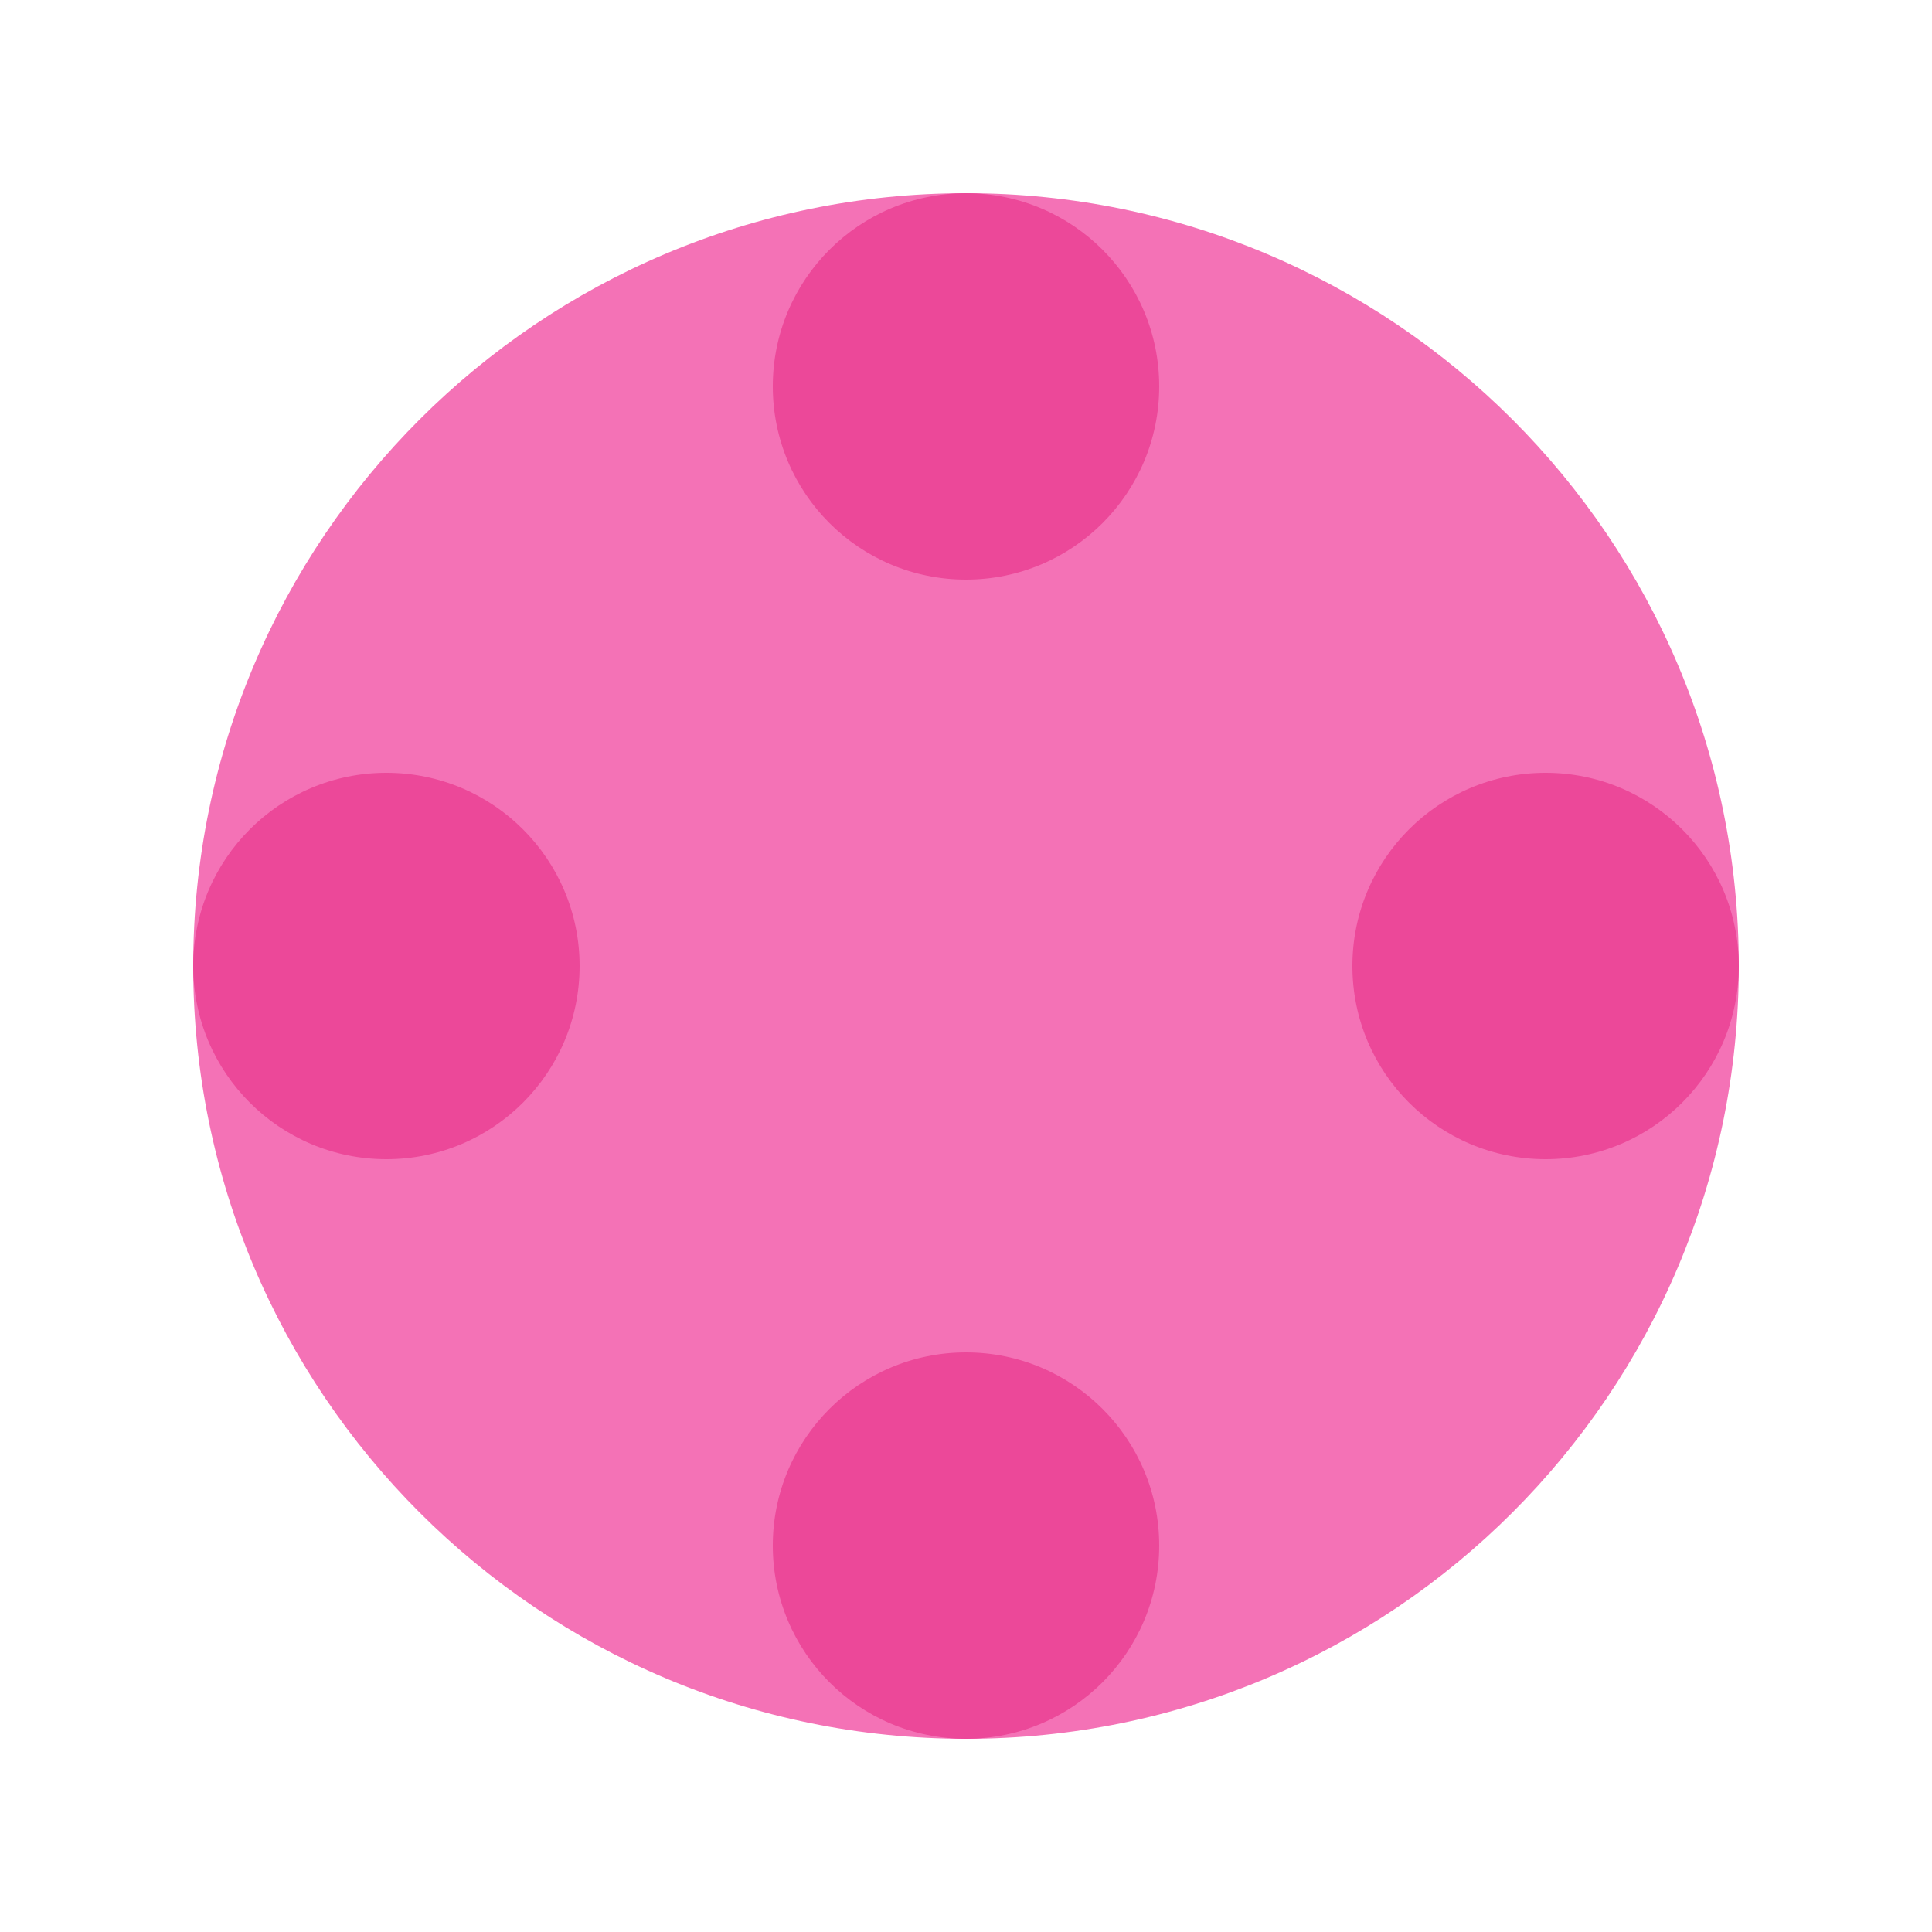
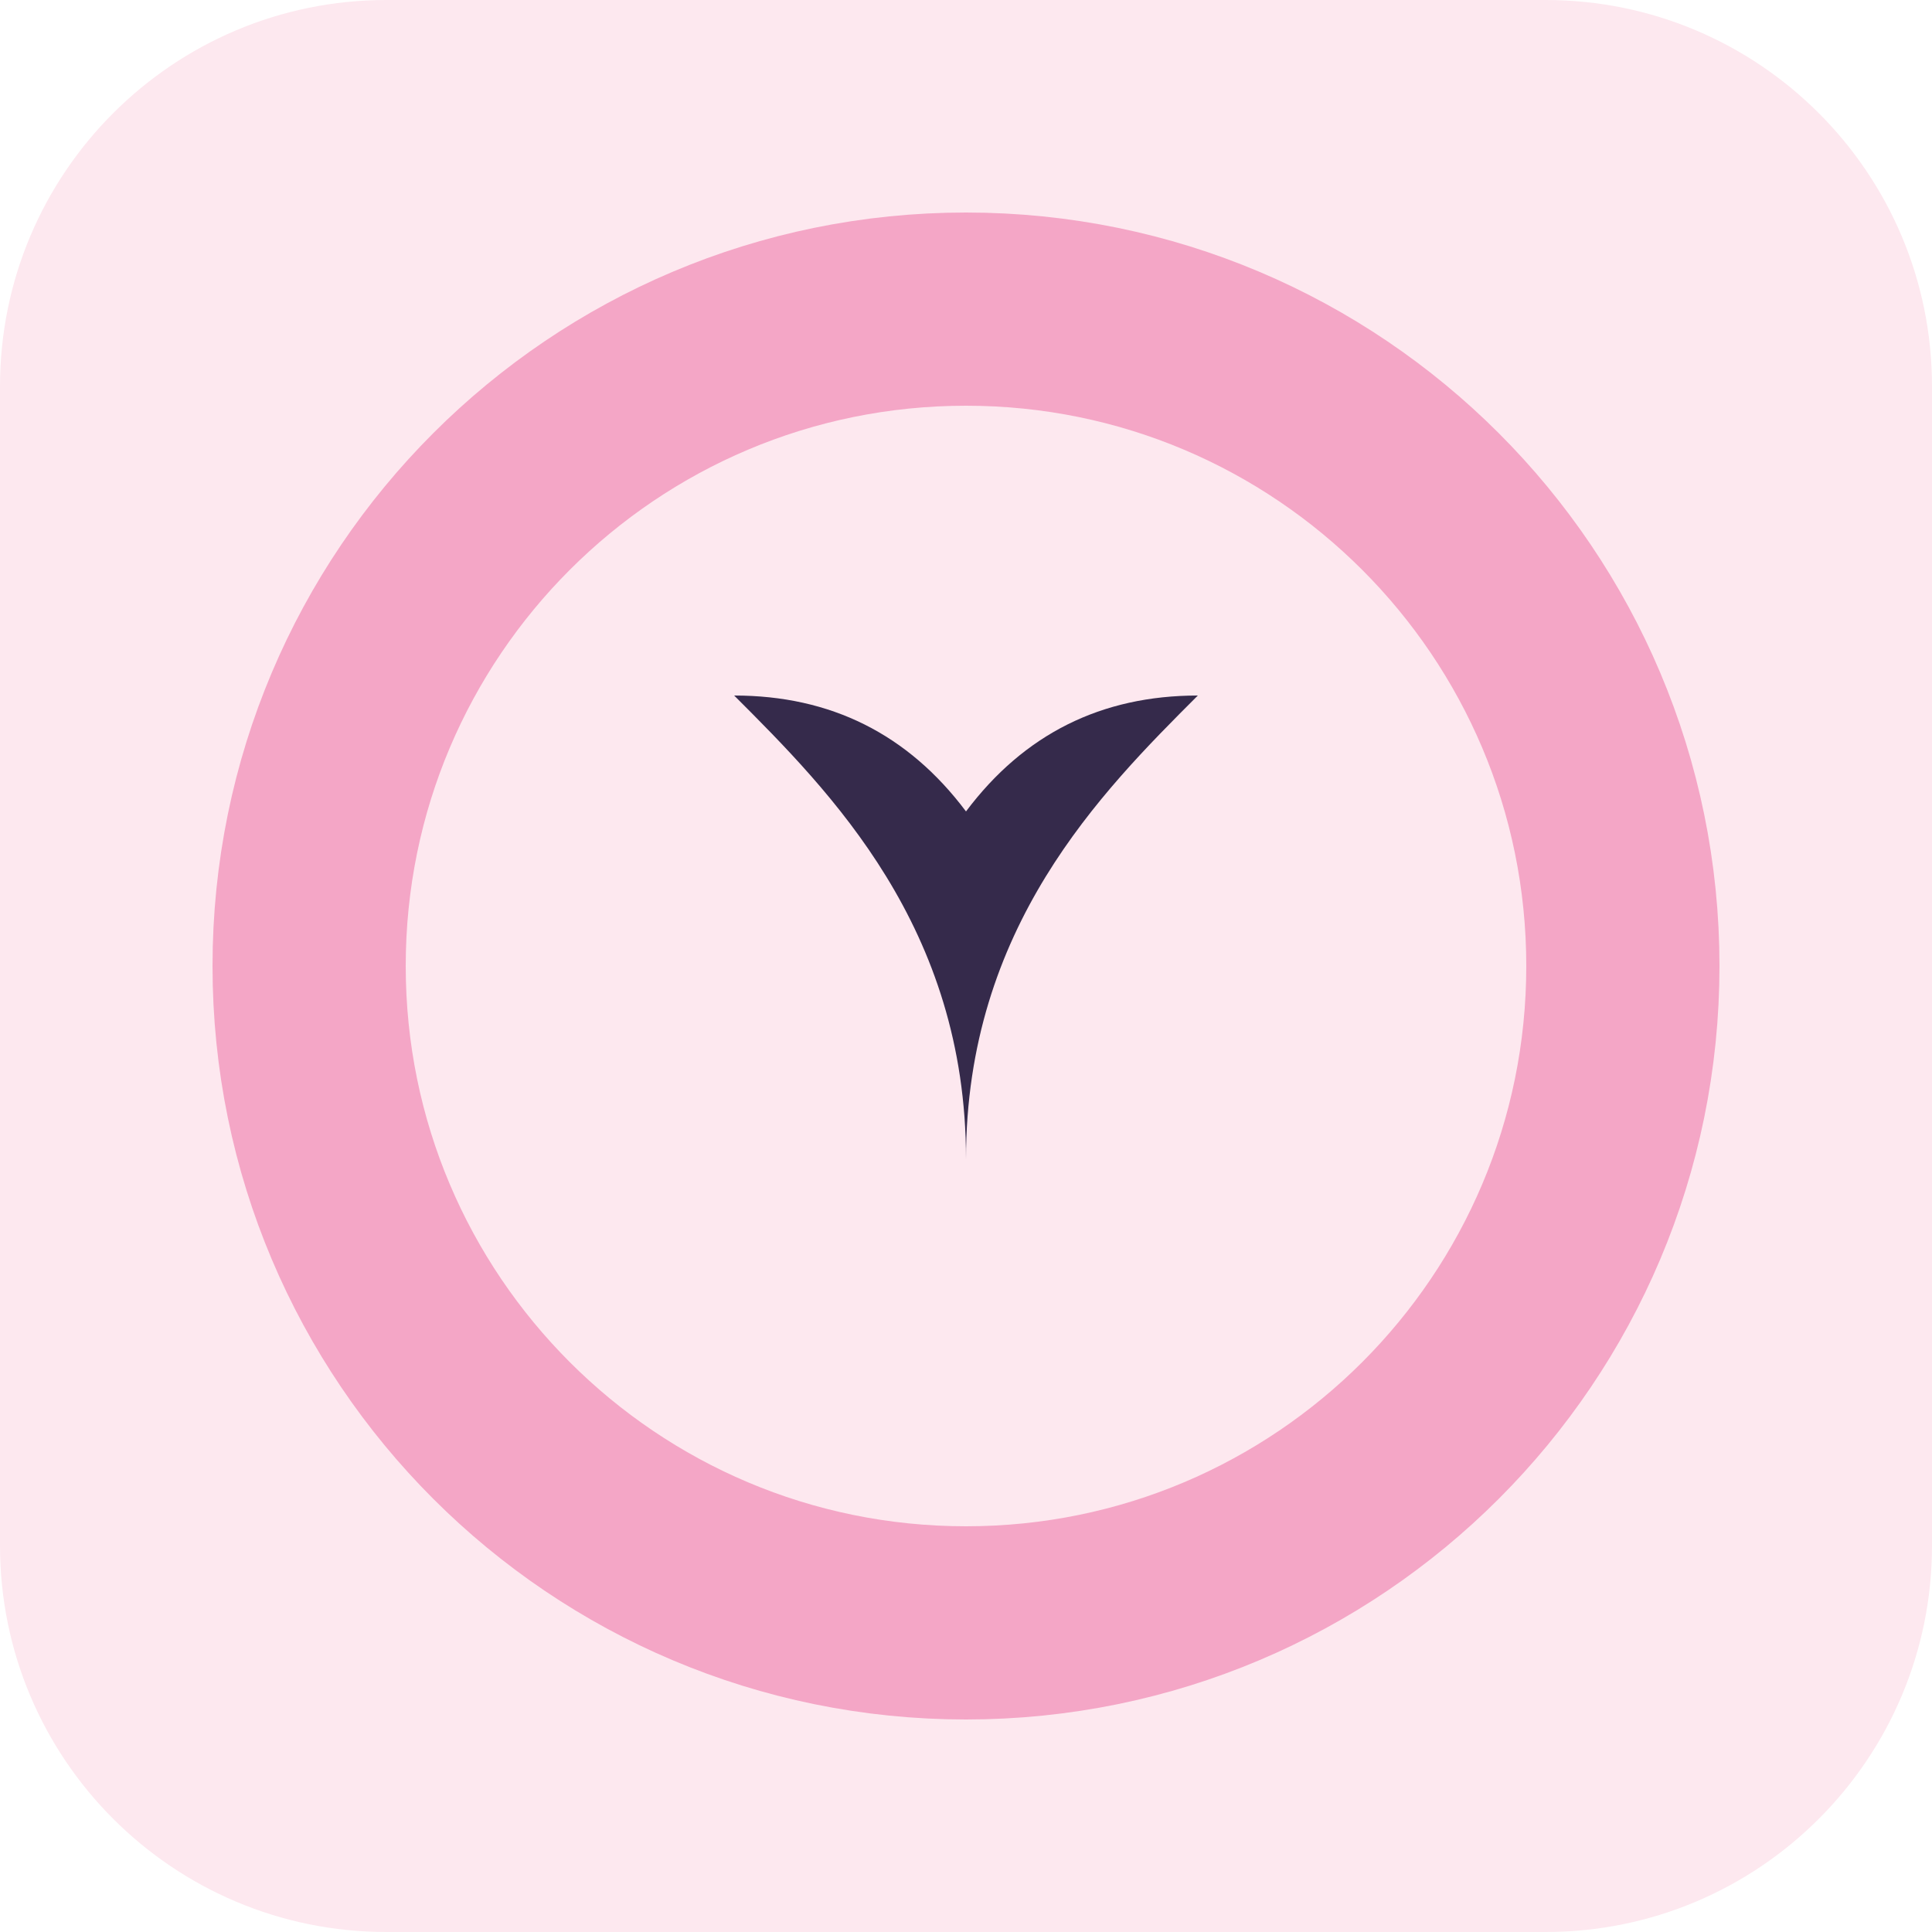
<svg xmlns="http://www.w3.org/2000/svg" viewBox="0 0 100 100">
-   <circle cx="50" cy="50" r="40" fill="#f472b6" />
-   <circle cx="50" cy="20" r="10" fill="#ec4899" />
-   <circle cx="80" cy="50" r="10" fill="#ec4899" />
-   <circle cx="50" cy="80" r="10" fill="#ec4899" />
-   <circle cx="20" cy="50" r="10" fill="#ec4899" />
+   <rect width="100" height="100" rx="20" fill="#fde8ef" />
+   <circle cx="50" cy="50" r="34" fill="none" stroke="#f4a6c6" stroke-width="10" stroke-linecap="round" />
+   <path d="M50 60c0-12 7-19 12-24-5 0-9 2-12 6-3-4-7-6-12-6 5 5 12 12 12 24z" fill="#352a4b" />
</svg>
